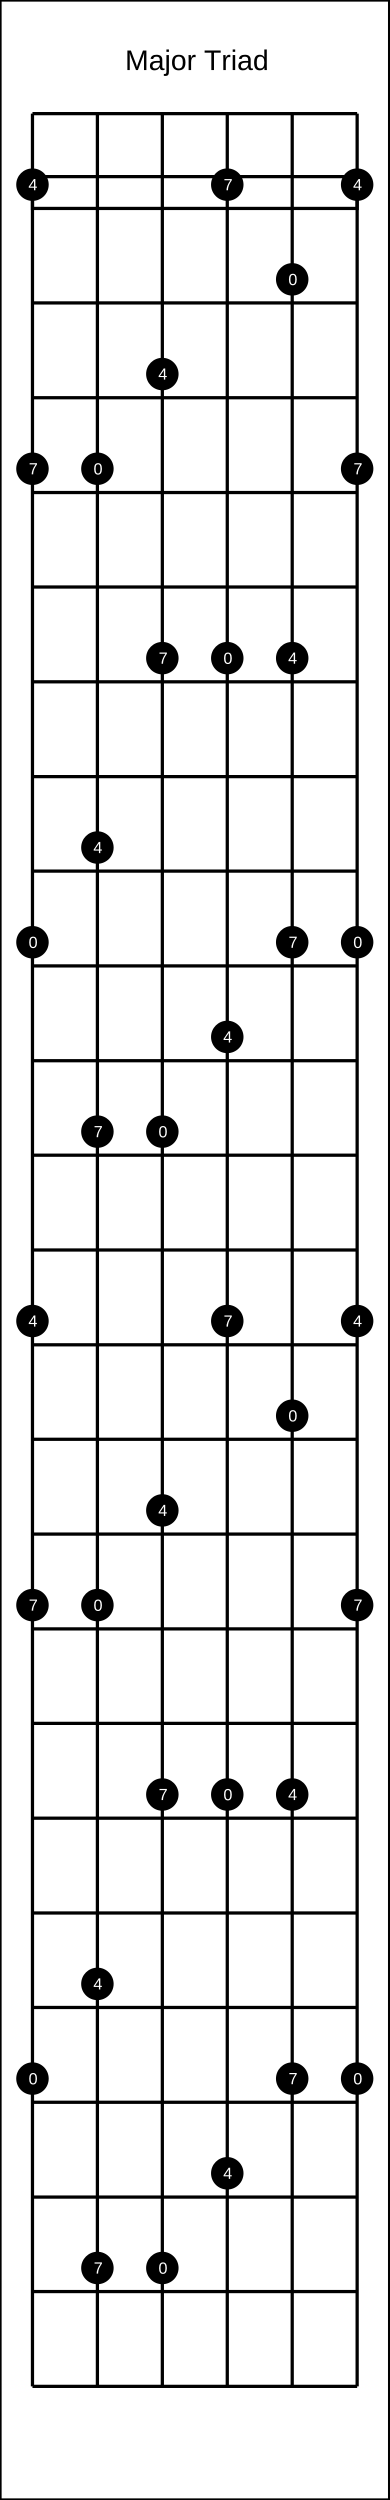
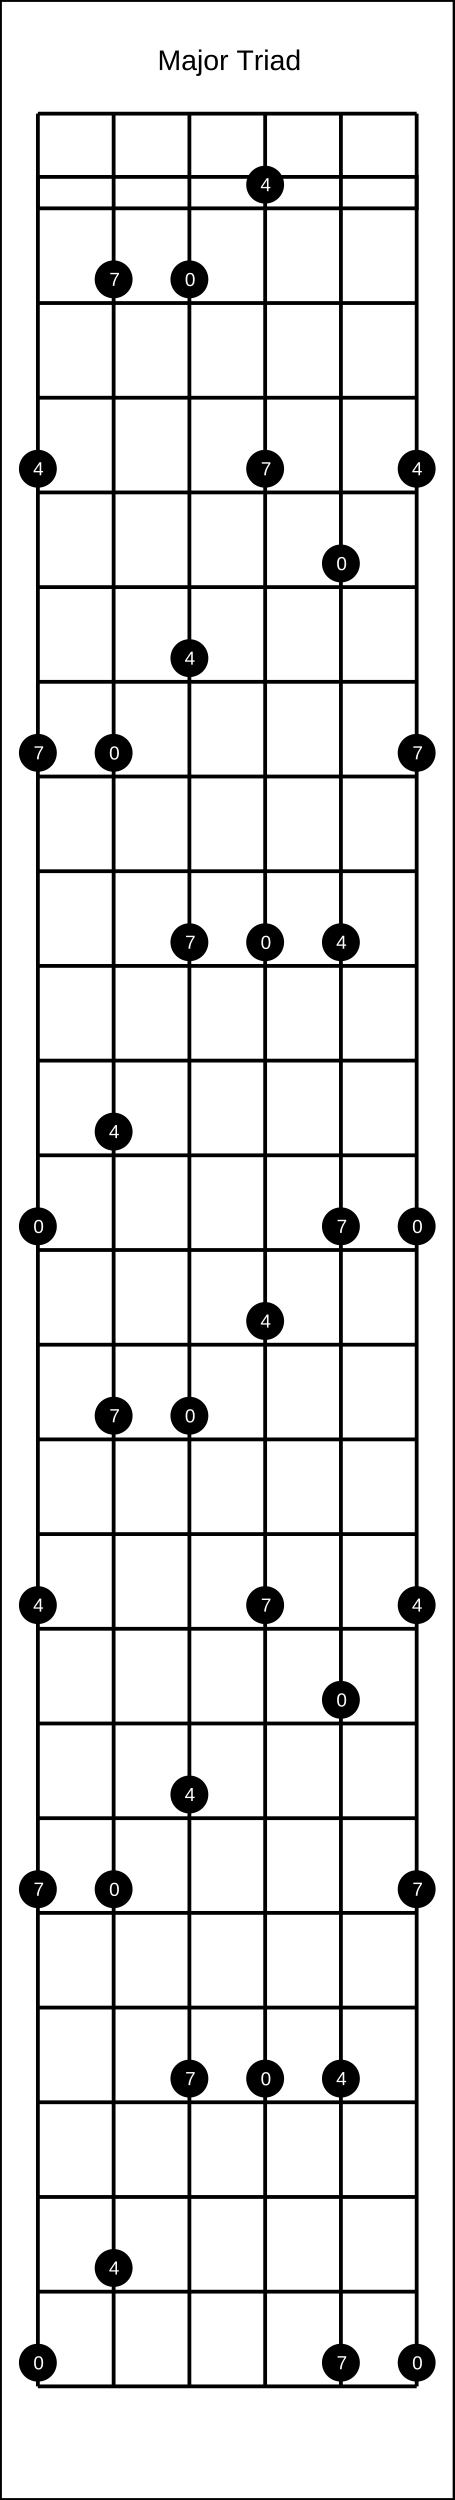
- <svg xmlns="http://www.w3.org/2000/svg" xmlns:xlink="http://www.w3.org/1999/xlink" width="240pt" height="1540pt" viewBox="0 0 240 1540" version="1.1">
+ <svg xmlns="http://www.w3.org/2000/svg" xmlns:xlink="http://www.w3.org/1999/xlink" width="240pt" height="1320pt" viewBox="0 0 240 1320" version="1.1">
  <defs>
    <g>
      <symbol overflow="visible" id="glyph0-0">
-         <path style="stroke:none;" d="M 1.75 -12.047 L 11.359 -12.047 L 11.359 0 L 1.75 0 Z M 2.406 -11.391 L 2.406 -0.656 L 10.719 -0.656 L 10.719 -11.391 Z M 2.406 -11.391 " />
+         <path style="stroke:none;" d="M 1.5 -10.312 L 9.734 -10.312 L 9.734 0 L 1.5 0 Z M 2.062 -9.766 L 2.062 -0.562 L 9.188 -0.562 L 9.188 -9.766 Z M 2.062 -9.766 " />
      </symbol>
      <symbol overflow="visible" id="glyph0-1">
-         <path style="stroke:none;" d="M 11.672 0 L 11.672 -8.031 C 11.672 -8.914 11.695 -9.77 11.75 -10.594 C 11.469 -9.57 11.219 -8.773 11 -8.203 L 7.891 0 L 6.734 0 L 3.594 -8.203 L 3.109 -9.656 L 2.828 -10.594 L 2.859 -9.641 L 2.891 -8.031 L 2.891 0 L 1.438 0 L 1.438 -12.047 L 3.578 -12.047 L 6.781 -3.688 C 6.895 -3.352 7.004 -2.992 7.109 -2.609 C 7.211 -2.223 7.285 -1.945 7.328 -1.781 C 7.367 -2.008 7.461 -2.352 7.609 -2.812 C 7.754 -3.281 7.852 -3.57 7.906 -3.688 L 11.047 -12.047 L 13.141 -12.047 L 13.141 0 Z M 11.672 0 " />
+         <path style="stroke:none;" d="M 10 0 L 10 -6.891 C 10 -7.648 10.023 -8.379 10.078 -9.078 C 9.836 -8.203 9.617 -7.52 9.422 -7.031 L 6.766 0 L 5.781 0 L 3.078 -7.031 L 2.672 -8.281 L 2.422 -9.078 L 2.453 -8.266 L 2.469 -6.891 L 2.469 0 L 1.234 0 L 1.234 -10.312 L 3.062 -10.312 L 5.812 -3.172 C 5.914 -2.879 6.008 -2.566 6.094 -2.234 C 6.188 -1.91 6.25 -1.676 6.281 -1.531 C 6.312 -1.719 6.391 -2.008 6.516 -2.406 C 6.641 -2.812 6.727 -3.066 6.781 -3.172 L 9.469 -10.312 L 11.266 -10.312 L 11.266 0 Z M 10 0 " />
      </symbol>
      <symbol overflow="visible" id="glyph0-2">
-         <path style="stroke:none;" d="M 3.531 0.172 C 2.602 0.172 1.906 -0.07 1.438 -0.562 C 0.977 -1.051 0.75 -1.723 0.75 -2.578 C 0.75 -3.535 1.062 -4.27 1.688 -4.781 C 2.312 -5.289 3.328 -5.566 4.734 -5.609 L 6.812 -5.641 L 6.812 -6.141 C 6.812 -6.891 6.648 -7.426 6.328 -7.75 C 6.016 -8.082 5.516 -8.25 4.828 -8.25 C 4.141 -8.25 3.641 -8.129 3.328 -7.891 C 3.016 -7.66 2.828 -7.289 2.766 -6.781 L 1.156 -6.922 C 1.414 -8.586 2.648 -9.422 4.859 -9.422 C 6.023 -9.422 6.898 -9.148 7.484 -8.609 C 8.066 -8.078 8.359 -7.312 8.359 -6.312 L 8.359 -2.328 C 8.359 -1.867 8.414 -1.523 8.531 -1.297 C 8.656 -1.066 8.891 -0.953 9.234 -0.953 C 9.379 -0.953 9.547 -0.973 9.734 -1.016 L 9.734 -0.047 C 9.348 0.035 8.953 0.078 8.547 0.078 C 7.973 0.078 7.555 -0.066 7.297 -0.359 C 7.035 -0.66 6.891 -1.129 6.859 -1.766 L 6.812 -1.766 C 6.414 -1.055 5.957 -0.555 5.438 -0.266 C 4.914 0.023 4.281 0.172 3.531 0.172 Z M 3.891 -0.984 C 4.453 -0.984 4.953 -1.109 5.391 -1.359 C 5.828 -1.617 6.172 -1.973 6.422 -2.422 C 6.68 -2.867 6.812 -3.328 6.812 -3.797 L 6.812 -4.562 L 5.125 -4.531 C 4.406 -4.52 3.859 -4.445 3.484 -4.312 C 3.109 -4.176 2.82 -3.961 2.625 -3.672 C 2.426 -3.391 2.328 -3.02 2.328 -2.562 C 2.328 -2.051 2.461 -1.66 2.734 -1.391 C 3.004 -1.117 3.391 -0.984 3.891 -0.984 Z M 3.891 -0.984 " />
+         <path style="stroke:none;" d="M 3.031 0.141 C 2.238 0.141 1.641 -0.066 1.234 -0.484 C 0.836 -0.898 0.641 -1.477 0.641 -2.219 C 0.641 -3.031 0.906 -3.656 1.438 -4.094 C 1.977 -4.539 2.852 -4.781 4.062 -4.812 L 5.844 -4.828 L 5.844 -5.266 C 5.844 -5.91 5.703 -6.367 5.422 -6.641 C 5.148 -6.922 4.723 -7.062 4.141 -7.062 C 3.547 -7.062 3.113 -6.961 2.844 -6.766 C 2.582 -6.566 2.422 -6.25 2.359 -5.812 L 0.984 -5.938 C 1.211 -7.363 2.273 -8.078 4.172 -8.078 C 5.16 -8.078 5.906 -7.848 6.406 -7.391 C 6.914 -6.93 7.172 -6.27 7.172 -5.406 L 7.172 -2 C 7.172 -1.602 7.223 -1.305 7.328 -1.109 C 7.43 -0.91 7.625 -0.812 7.906 -0.812 C 8.031 -0.812 8.176 -0.828 8.344 -0.859 L 8.344 -0.047 C 8.008 0.035 7.672 0.078 7.328 0.078 C 6.836 0.078 6.477 -0.051 6.25 -0.312 C 6.031 -0.57 5.906 -0.973 5.875 -1.516 L 5.844 -1.516 C 5.5 -0.91 5.102 -0.484 4.656 -0.234 C 4.207 0.016 3.664 0.141 3.031 0.141 Z M 3.328 -0.844 C 3.816 -0.844 4.25 -0.953 4.625 -1.172 C 5 -1.391 5.297 -1.691 5.516 -2.078 C 5.734 -2.461 5.844 -2.859 5.844 -3.266 L 5.844 -3.906 L 4.391 -3.875 C 3.773 -3.875 3.305 -3.812 2.984 -3.688 C 2.66 -3.57 2.414 -3.391 2.25 -3.141 C 2.082 -2.898 2 -2.582 2 -2.188 C 2 -1.758 2.113 -1.426 2.344 -1.188 C 2.57 -0.957 2.898 -0.844 3.328 -0.844 Z M 3.328 -0.844 " />
      </symbol>
      <symbol overflow="visible" id="glyph0-3">
-         <path style="stroke:none;" d="M 1.172 -11.219 L 1.172 -12.688 L 2.703 -12.688 L 2.703 -11.219 Z M 2.703 1.141 C 2.703 2.016 2.531 2.645 2.188 3.031 C 1.852 3.426 1.344 3.625 0.656 3.625 C 0.219 3.625 -0.141 3.602 -0.422 3.562 L -0.422 2.359 L 0.109 2.422 C 0.492 2.422 0.766 2.316 0.922 2.109 C 1.086 1.898 1.172 1.504 1.172 0.922 L 1.172 -9.25 L 2.703 -9.25 Z M 2.703 1.141 " />
+         <path style="stroke:none;" d="M 1 -9.609 L 1 -10.875 L 2.328 -10.875 L 2.328 -9.609 Z M 2.328 0.984 C 2.328 1.734 2.176 2.273 1.875 2.609 C 1.582 2.941 1.145 3.109 0.562 3.109 C 0.188 3.109 -0.117 3.086 -0.359 3.047 L -0.359 2.031 L 0.094 2.078 C 0.426 2.078 0.66 1.988 0.797 1.812 C 0.93 1.633 1 1.289 1 0.781 L 1 -7.922 L 2.328 -7.922 Z M 2.328 0.984 " />
      </symbol>
      <symbol overflow="visible" id="glyph0-4">
-         <path style="stroke:none;" d="M 9 -4.625 C 9 -3.008 8.641 -1.805 7.922 -1.016 C 7.211 -0.223 6.18 0.172 4.828 0.172 C 3.473 0.172 2.453 -0.238 1.766 -1.062 C 1.078 -1.883 0.734 -3.07 0.734 -4.625 C 0.734 -7.82 2.113 -9.422 4.875 -9.422 C 6.289 -9.422 7.332 -9.031 8 -8.25 C 8.664 -7.469 9 -6.258 9 -4.625 Z M 7.391 -4.625 C 7.391 -5.906 7.195 -6.832 6.812 -7.406 C 6.438 -7.988 5.801 -8.281 4.906 -8.281 C 4.008 -8.281 3.359 -7.984 2.953 -7.391 C 2.547 -6.805 2.344 -5.883 2.344 -4.625 C 2.344 -3.406 2.539 -2.488 2.938 -1.875 C 3.332 -1.27 3.957 -0.969 4.812 -0.969 C 5.727 -0.969 6.383 -1.266 6.781 -1.859 C 7.188 -2.453 7.391 -3.375 7.391 -4.625 Z M 7.391 -4.625 " />
+         <path style="stroke:none;" d="M 7.719 -3.969 C 7.719 -2.582 7.41 -1.551 6.797 -0.875 C 6.18 -0.195 5.297 0.141 4.141 0.141 C 2.984 0.141 2.109 -0.207 1.516 -0.906 C 0.922 -1.613 0.625 -2.633 0.625 -3.969 C 0.625 -6.707 1.812 -8.078 4.188 -8.078 C 5.395 -8.078 6.285 -7.742 6.859 -7.078 C 7.43 -6.41 7.719 -5.375 7.719 -3.969 Z M 6.328 -3.969 C 6.328 -5.062 6.164 -5.852 5.844 -6.344 C 5.52 -6.844 4.973 -7.094 4.203 -7.094 C 3.43 -7.094 2.875 -6.836 2.531 -6.328 C 2.188 -5.828 2.016 -5.039 2.016 -3.969 C 2.016 -2.926 2.18 -2.141 2.516 -1.609 C 2.859 -1.086 3.395 -0.828 4.125 -0.828 C 4.914 -0.828 5.477 -1.078 5.812 -1.578 C 6.156 -2.086 6.328 -2.883 6.328 -3.969 Z M 6.328 -3.969 " />
      </symbol>
      <symbol overflow="visible" id="glyph0-5">
-         <path style="stroke:none;" d="M 1.219 0 L 1.219 -7.094 C 1.219 -7.738 1.195 -8.457 1.156 -9.25 L 2.609 -9.25 C 2.66 -8.195 2.688 -7.566 2.688 -7.359 L 2.719 -7.359 C 2.957 -8.148 3.238 -8.691 3.562 -8.984 C 3.883 -9.273 4.332 -9.422 4.906 -9.422 C 5.113 -9.422 5.32 -9.391 5.531 -9.328 L 5.531 -7.922 C 5.332 -7.973 5.062 -8 4.719 -8 C 4.082 -8 3.594 -7.723 3.25 -7.172 C 2.914 -6.629 2.75 -5.844 2.75 -4.812 L 2.75 0 Z M 1.219 0 " />
+         <path style="stroke:none;" d="M 1.047 0 L 1.047 -6.078 C 1.047 -6.641 1.031 -7.254 1 -7.922 L 2.234 -7.922 C 2.273 -7.023 2.297 -6.488 2.297 -6.312 L 2.328 -6.312 C 2.535 -6.988 2.773 -7.453 3.047 -7.703 C 3.328 -7.953 3.719 -8.078 4.219 -8.078 C 4.383 -8.078 4.562 -8.051 4.75 -8 L 4.75 -6.797 C 4.57 -6.836 4.336 -6.859 4.047 -6.859 C 3.492 -6.859 3.07 -6.625 2.781 -6.156 C 2.5 -5.688 2.359 -5.008 2.359 -4.125 L 2.359 0 Z M 1.047 0 " />
      </symbol>
      <symbol overflow="visible" id="glyph0-6">
        <path style="stroke:none;" d="" />
      </symbol>
      <symbol overflow="visible" id="glyph0-7">
-         <path style="stroke:none;" d="M 6.156 -10.703 L 6.156 0 L 4.531 0 L 4.531 -10.703 L 0.391 -10.703 L 0.391 -12.047 L 10.281 -12.047 L 10.281 -10.703 Z M 6.156 -10.703 " />
+         <path style="stroke:none;" d="M 5.281 -9.172 L 5.281 0 L 3.875 0 L 3.875 -9.172 L 0.344 -9.172 L 0.344 -10.312 L 8.812 -10.312 L 8.812 -9.172 Z M 5.281 -9.172 " />
      </symbol>
      <symbol overflow="visible" id="glyph0-8">
-         <path style="stroke:none;" d="M 1.172 -11.219 L 1.172 -12.688 L 2.703 -12.688 L 2.703 -11.219 Z M 1.172 0 L 1.172 -9.25 L 2.703 -9.25 L 2.703 0 Z M 1.172 0 " />
+         <path style="stroke:none;" d="M 1 -9.609 L 1 -10.875 L 2.328 -10.875 L 2.328 -9.609 Z M 1 0 L 1 -7.922 L 2.328 -7.922 L 2.328 0 Z M 1 0 " />
      </symbol>
      <symbol overflow="visible" id="glyph0-9">
-         <path style="stroke:none;" d="M 7.016 -1.484 C 6.734 -0.891 6.352 -0.461 5.875 -0.203 C 5.406 0.047 4.828 0.172 4.141 0.172 C 2.973 0.172 2.113 -0.219 1.562 -1 C 1.008 -1.789 0.734 -2.984 0.734 -4.578 C 0.734 -7.805 1.867 -9.422 4.141 -9.422 C 4.836 -9.422 5.422 -9.289 5.891 -9.031 C 6.359 -8.77 6.734 -8.363 7.016 -7.812 L 7.031 -7.812 L 7.016 -8.844 L 7.016 -12.688 L 8.547 -12.688 L 8.547 -1.906 C 8.547 -0.945 8.566 -0.312 8.609 0 L 7.141 0 C 7.117 -0.094 7.098 -0.301 7.078 -0.625 C 7.055 -0.957 7.047 -1.242 7.047 -1.484 Z M 2.344 -4.625 C 2.344 -3.332 2.516 -2.406 2.859 -1.844 C 3.203 -1.289 3.758 -1.016 4.531 -1.016 C 5.406 -1.016 6.035 -1.316 6.422 -1.922 C 6.816 -2.523 7.016 -3.461 7.016 -4.734 C 7.016 -5.961 6.816 -6.859 6.422 -7.422 C 6.035 -7.992 5.41 -8.281 4.547 -8.281 C 3.773 -8.281 3.211 -7.992 2.859 -7.422 C 2.516 -6.848 2.344 -5.914 2.344 -4.625 Z M 2.344 -4.625 " />
+         <path style="stroke:none;" d="M 6.016 -1.281 C 5.766 -0.77 5.438 -0.406 5.031 -0.188 C 4.633 0.031 4.141 0.141 3.547 0.141 C 2.547 0.141 1.805 -0.191 1.328 -0.859 C 0.859 -1.535 0.625 -2.555 0.625 -3.922 C 0.625 -6.691 1.598 -8.078 3.547 -8.078 C 4.148 -8.078 4.648 -7.961 5.047 -7.734 C 5.441 -7.516 5.766 -7.164 6.016 -6.688 L 6.031 -6.688 L 6.016 -7.578 L 6.016 -10.875 L 7.328 -10.875 L 7.328 -1.641 C 7.328 -0.805 7.344 -0.258 7.375 0 L 6.109 0 C 6.098 -0.082 6.082 -0.266 6.062 -0.547 C 6.051 -0.828 6.047 -1.07 6.047 -1.281 Z M 2.016 -3.969 C 2.016 -2.863 2.16 -2.07 2.453 -1.594 C 2.742 -1.113 3.219 -0.875 3.875 -0.875 C 4.625 -0.875 5.164 -1.129 5.5 -1.641 C 5.844 -2.16 6.016 -2.969 6.016 -4.062 C 6.016 -5.102 5.844 -5.867 5.5 -6.359 C 5.164 -6.848 4.629 -7.094 3.891 -7.094 C 3.234 -7.094 2.754 -6.848 2.453 -6.359 C 2.16 -5.867 2.016 -5.07 2.016 -3.969 Z M 2.016 -3.969 " />
      </symbol>
      <symbol overflow="visible" id="glyph1-0">
        <path style="stroke:none;" d="M 1 -6.875 L 6.5 -6.875 L 6.5 0 L 1 0 Z M 1.375 -6.516 L 1.375 -0.375 L 6.125 -0.375 L 6.125 -6.516 Z M 1.375 -6.516 " />
      </symbol>
      <symbol overflow="visible" id="glyph1-1">
        <path style="stroke:none;" d="M 5.172 -3.438 C 5.172 -2.289 4.969 -1.414 4.562 -0.812 C 4.156 -0.207 3.555 0.094 2.766 0.094 C 1.973 0.094 1.379 -0.203 0.984 -0.797 C 0.586 -1.398 0.391 -2.281 0.391 -3.438 C 0.391 -4.625 0.582 -5.508 0.969 -6.094 C 1.352 -6.688 1.961 -6.984 2.797 -6.984 C 3.609 -6.984 4.207 -6.688 4.594 -6.094 C 4.977 -5.5 5.172 -4.613 5.172 -3.438 Z M 4.281 -3.438 C 4.281 -4.438 4.164 -5.156 3.938 -5.594 C 3.707 -6.039 3.328 -6.266 2.797 -6.266 C 2.254 -6.266 1.863 -6.047 1.625 -5.609 C 1.395 -5.172 1.281 -4.445 1.281 -3.438 C 1.281 -2.469 1.398 -1.754 1.641 -1.297 C 1.879 -0.848 2.258 -0.625 2.781 -0.625 C 3.301 -0.625 3.68 -0.852 3.922 -1.312 C 4.16 -1.77 4.281 -2.477 4.281 -3.438 Z M 4.281 -3.438 " />
      </symbol>
      <symbol overflow="visible" id="glyph1-2">
        <path style="stroke:none;" d="M 4.297 -1.562 L 4.297 0 L 3.469 0 L 3.469 -1.562 L 0.234 -1.562 L 0.234 -2.234 L 3.375 -6.875 L 4.297 -6.875 L 4.297 -2.25 L 5.266 -2.25 L 5.266 -1.562 Z M 3.469 -5.891 C 3.469 -5.867 3.422 -5.781 3.328 -5.625 C 3.242 -5.477 3.18 -5.375 3.141 -5.312 L 1.375 -2.703 L 1.125 -2.344 L 1.047 -2.25 L 3.469 -2.25 Z M 3.469 -5.891 " />
      </symbol>
      <symbol overflow="visible" id="glyph1-3">
        <path style="stroke:none;" d="M 5.062 -6.172 C 4.352 -5.098 3.852 -4.254 3.562 -3.641 C 3.281 -3.035 3.066 -2.438 2.922 -1.844 C 2.773 -1.25 2.703 -0.633 2.703 0 L 1.781 0 C 1.781 -0.875 1.969 -1.797 2.344 -2.766 C 2.719 -3.742 3.336 -4.867 4.203 -6.141 L 0.516 -6.141 L 0.516 -6.875 L 5.062 -6.875 Z M 5.062 -6.172 " />
      </symbol>
    </g>
  </defs>
  <g id="surface56">
-     <path style="fill:none;stroke-width:0.01;stroke-linecap:butt;stroke-linejoin:miter;stroke:rgb(0%,0%,0%);stroke-opacity:1;stroke-miterlimit:10;" d="M 0 0 L 1.2 0 L 1.2 7.7 L 0 7.7 Z M 0 0 " transform="matrix(200,0,0,200,0,0)" />
+     <path style="fill:none;stroke-width:0.01;stroke-linecap:butt;stroke-linejoin:miter;stroke:rgb(0%,0%,0%);stroke-opacity:1;stroke-miterlimit:10;" d="M 0 0 L 1.2 0 L 1.2 6.6 L 0 6.6 Z M 0 0 " transform="matrix(200,0,0,200,0,0)" />
    <g style="fill:rgb(0%,0%,0%);fill-opacity:1;">
-       <use xlink:href="#glyph0-1" x="77.035" y="43.156" />
-       <use xlink:href="#glyph0-2" x="91.613" y="43.156" />
-       <use xlink:href="#glyph0-3" x="101.345" y="43.156" />
-       <use xlink:href="#glyph0-4" x="105.233" y="43.156" />
-       <use xlink:href="#glyph0-5" x="114.966" y="43.156" />
-       <use xlink:href="#glyph0-6" x="120.794" y="43.156" />
-       <use xlink:href="#glyph0-7" x="125.656" y="43.156" />
-       <use xlink:href="#glyph0-5" x="136.345" y="43.156" />
-       <use xlink:href="#glyph0-8" x="142.173" y="43.156" />
-       <use xlink:href="#glyph0-2" x="146.061" y="43.156" />
-       <use xlink:href="#glyph0-9" x="155.794" y="43.156" />
-     </g>
-     <path style="fill:none;stroke-width:0.01;stroke-linecap:butt;stroke-linejoin:miter;stroke:rgb(100%,100%,100%);stroke-opacity:1;stroke-miterlimit:10;" d="M 0 0 L 1 0 L 1 7 L 0 7 Z M 0 0 " transform="matrix(200,0,0,200,20,70)" />
-     <path style="fill:none;stroke-width:0.01;stroke-linecap:butt;stroke-linejoin:miter;stroke:rgb(0%,0%,0%);stroke-opacity:1;stroke-miterlimit:10;" d="M 0 0.194 L 1 0.194 L 1 0.292 L 0 0.292 Z M 0 0 L 1 0 M 0 0.292 L 1 0.292 M 0 0.583 L 1 0.583 M 0 0.875 L 1 0.875 M 0 1.167 L 1 1.167 M 0 1.458 L 1 1.458 M 0 1.75 L 1 1.75 M 0 2.042 L 1 2.042 M 0 2.333 L 1 2.333 M 0 2.625 L 1 2.625 M 0 2.917 L 1 2.917 M 0 3.208 L 1 3.208 M 0 3.5 L 1 3.5 M 0 3.792 L 1 3.792 M 0 4.083 L 1 4.083 M 0 4.375 L 1 4.375 M 0 4.667 L 1 4.667 M 0 4.958 L 1 4.958 M 0 5.25 L 1 5.25 M 0 5.542 L 1 5.542 M 0 5.833 L 1 5.833 M 0 6.125 L 1 6.125 M 0 6.417 L 1 6.417 M 0 6.708 L 1 6.708 M 0 7 L 1 7 " transform="matrix(200,0,0,200,20,70)" />
-     <path style="fill:none;stroke-width:0.01;stroke-linecap:butt;stroke-linejoin:miter;stroke:rgb(0%,0%,0%);stroke-opacity:1;stroke-miterlimit:10;" d="M 0 0 L 0 7 M 0.2 0 L 0.2 7 M 0.4 0 L 0.4 7 M 0.6 0 L 0.6 7 M 0.8 0 L 0.8 7 M 1 0 L 1 7 " transform="matrix(200,0,0,200,20,70)" />
-     <path style=" stroke:none;fill-rule:nonzero;fill:rgb(0%,0%,0%);fill-opacity:1;" d="M 30 580.418 C 30 585.941 25.523 590.418 20 590.418 C 14.477 590.418 10 585.941 10 580.418 C 10 574.895 14.477 570.418 20 570.418 C 25.523 570.418 30 574.895 30 580.418 " />
-     <g style="fill:rgb(100%,100%,100%);fill-opacity:1;">
-       <use xlink:href="#glyph1-1" x="17.609" y="583.957" />
-     </g>
-     <path style=" stroke:none;fill-rule:nonzero;fill:rgb(0%,0%,0%);fill-opacity:1;" d="M 23.172 583.957 L 30 1280.418 C 30 1285.941 25.523 1290.418 20 1290.418 C 14.477 1290.418 10 1285.941 10 1280.418 C 10 1274.895 14.477 1270.418 20 1270.418 C 25.523 1270.418 30 1274.895 30 1280.418 " />
-     <g style="fill:rgb(100%,100%,100%);fill-opacity:1;">
-       <use xlink:href="#glyph1-1" x="17.609" y="1283.957" />
-     </g>
-     <path style=" stroke:none;fill-rule:nonzero;fill:rgb(0%,0%,0%);fill-opacity:1;" d="M 23.172 1283.957 L 70 288.75 C 70 294.273 65.523 298.75 60 298.75 C 54.477 298.75 50 294.273 50 288.75 C 50 283.227 54.477 278.75 60 278.75 C 65.523 278.75 70 283.227 70 288.75 " />
-     <g style="fill:rgb(100%,100%,100%);fill-opacity:1;">
-       <use xlink:href="#glyph1-1" x="57.609" y="292.289" />
-     </g>
-     <path style=" stroke:none;fill-rule:nonzero;fill:rgb(0%,0%,0%);fill-opacity:1;" d="M 63.172 292.289 L 70 988.75 C 70 994.273 65.523 998.75 60 998.75 C 54.477 998.75 50 994.273 50 988.75 C 50 983.227 54.477 978.75 60 978.75 C 65.523 978.75 70 983.227 70 988.75 " />
-     <g style="fill:rgb(100%,100%,100%);fill-opacity:1;">
-       <use xlink:href="#glyph1-1" x="57.609" y="992.289" />
-     </g>
-     <path style=" stroke:none;fill-rule:nonzero;fill:rgb(0%,0%,0%);fill-opacity:1;" d="M 63.172 992.289 L 110 697.082 C 110 702.605 105.523 707.082 100 707.082 C 94.477 707.082 90 702.605 90 697.082 C 90 691.559 94.477 687.082 100 687.082 C 105.523 687.082 110 691.559 110 697.082 " />
-     <g style="fill:rgb(100%,100%,100%);fill-opacity:1;">
-       <use xlink:href="#glyph1-1" x="97.609" y="700.625" />
-     </g>
-     <path style=" stroke:none;fill-rule:nonzero;fill:rgb(0%,0%,0%);fill-opacity:1;" d="M 103.172 700.625 L 110 1397.082 C 110 1402.605 105.523 1407.082 100 1407.082 C 94.477 1407.082 90 1402.605 90 1397.082 C 90 1391.559 94.477 1387.082 100 1387.082 C 105.523 1387.082 110 1391.559 110 1397.082 " />
-     <g style="fill:rgb(100%,100%,100%);fill-opacity:1;">
-       <use xlink:href="#glyph1-1" x="97.609" y="1400.625" />
-     </g>
-     <path style=" stroke:none;fill-rule:nonzero;fill:rgb(0%,0%,0%);fill-opacity:1;" d="M 103.172 1400.625 L 150 405.418 C 150 410.941 145.523 415.418 140 415.418 C 134.477 415.418 130 410.941 130 405.418 C 130 399.895 134.477 395.418 140 395.418 C 145.523 395.418 150 399.895 150 405.418 " />
-     <g style="fill:rgb(100%,100%,100%);fill-opacity:1;">
-       <use xlink:href="#glyph1-1" x="137.609" y="408.957" />
-     </g>
-     <path style=" stroke:none;fill-rule:nonzero;fill:rgb(0%,0%,0%);fill-opacity:1;" d="M 143.172 408.957 L 150 1105.418 C 150 1110.941 145.523 1115.418 140 1115.418 C 134.477 1115.418 130 1110.941 130 1105.418 C 130 1099.895 134.477 1095.418 140 1095.418 C 145.523 1095.418 150 1099.895 150 1105.418 " />
-     <g style="fill:rgb(100%,100%,100%);fill-opacity:1;">
-       <use xlink:href="#glyph1-1" x="137.609" y="1108.957" />
-     </g>
-     <path style=" stroke:none;fill-rule:nonzero;fill:rgb(0%,0%,0%);fill-opacity:1;" d="M 143.172 1108.957 L 190 172.082 C 190 177.605 185.523 182.082 180 182.082 C 174.477 182.082 170 177.605 170 172.082 C 170 166.559 174.477 162.082 180 162.082 C 185.523 162.082 190 166.559 190 172.082 " />
-     <g style="fill:rgb(100%,100%,100%);fill-opacity:1;">
-       <use xlink:href="#glyph1-1" x="177.609" y="175.625" />
-     </g>
-     <path style=" stroke:none;fill-rule:nonzero;fill:rgb(0%,0%,0%);fill-opacity:1;" d="M 183.172 175.625 L 190 872.082 C 190 877.605 185.523 882.082 180 882.082 C 174.477 882.082 170 877.605 170 872.082 C 170 866.559 174.477 862.082 180 862.082 C 185.523 862.082 190 866.559 190 872.082 " />
-     <g style="fill:rgb(100%,100%,100%);fill-opacity:1;">
-       <use xlink:href="#glyph1-1" x="177.609" y="875.625" />
-     </g>
-     <path style=" stroke:none;fill-rule:nonzero;fill:rgb(0%,0%,0%);fill-opacity:1;" d="M 183.172 875.625 L 230 580.418 C 230 585.941 225.523 590.418 220 590.418 C 214.477 590.418 210 585.941 210 580.418 C 210 574.895 214.477 570.418 220 570.418 C 225.523 570.418 230 574.895 230 580.418 " />
-     <g style="fill:rgb(100%,100%,100%);fill-opacity:1;">
-       <use xlink:href="#glyph1-1" x="217.609" y="583.957" />
-     </g>
-     <path style=" stroke:none;fill-rule:nonzero;fill:rgb(0%,0%,0%);fill-opacity:1;" d="M 223.172 583.957 L 230 1280.418 C 230 1285.941 225.523 1290.418 220 1290.418 C 214.477 1290.418 210 1285.941 210 1280.418 C 210 1274.895 214.477 1270.418 220 1270.418 C 225.523 1270.418 230 1274.895 230 1280.418 " />
-     <g style="fill:rgb(100%,100%,100%);fill-opacity:1;">
-       <use xlink:href="#glyph1-1" x="217.609" y="1283.957" />
-     </g>
-     <path style=" stroke:none;fill-rule:nonzero;fill:rgb(0%,0%,0%);fill-opacity:1;" d="M 223.172 1283.957 L 30 113.75 C 30 119.273 25.523 123.75 20 123.75 C 14.477 123.75 10 119.273 10 113.75 C 10 108.227 14.477 103.75 20 103.75 C 25.523 103.75 30 108.227 30 113.75 " />
-     <g style="fill:rgb(100%,100%,100%);fill-opacity:1;">
-       <use xlink:href="#glyph1-2" x="17.48" y="117.191" />
-     </g>
-     <path style=" stroke:none;fill-rule:nonzero;fill:rgb(0%,0%,0%);fill-opacity:1;" d="M 23.043 117.191 L 30 813.75 C 30 819.273 25.523 823.75 20 823.75 C 14.477 823.75 10 819.273 10 813.75 C 10 808.227 14.477 803.75 20 803.75 C 25.523 803.75 30 808.227 30 813.75 " />
-     <g style="fill:rgb(100%,100%,100%);fill-opacity:1;">
-       <use xlink:href="#glyph1-2" x="17.48" y="817.191" />
-     </g>
-     <path style=" stroke:none;fill-rule:nonzero;fill:rgb(0%,0%,0%);fill-opacity:1;" d="M 23.043 817.191 L 70 522.082 C 70 527.605 65.523 532.082 60 532.082 C 54.477 532.082 50 527.605 50 522.082 C 50 516.559 54.477 512.082 60 512.082 C 65.523 512.082 70 516.559 70 522.082 " />
-     <g style="fill:rgb(100%,100%,100%);fill-opacity:1;">
-       <use xlink:href="#glyph1-2" x="57.48" y="525.523" />
-     </g>
-     <path style=" stroke:none;fill-rule:nonzero;fill:rgb(0%,0%,0%);fill-opacity:1;" d="M 63.043 525.523 L 70 1222.082 C 70 1227.605 65.523 1232.082 60 1232.082 C 54.477 1232.082 50 1227.605 50 1222.082 C 50 1216.559 54.477 1212.082 60 1212.082 C 65.523 1212.082 70 1216.559 70 1222.082 " />
-     <g style="fill:rgb(100%,100%,100%);fill-opacity:1;">
-       <use xlink:href="#glyph1-2" x="57.48" y="1225.523" />
-     </g>
-     <path style=" stroke:none;fill-rule:nonzero;fill:rgb(0%,0%,0%);fill-opacity:1;" d="M 63.043 1225.523 L 110 230.418 C 110 235.941 105.523 240.418 100 240.418 C 94.477 240.418 90 235.941 90 230.418 C 90 224.895 94.477 220.418 100 220.418 C 105.523 220.418 110 224.895 110 230.418 " />
-     <g style="fill:rgb(100%,100%,100%);fill-opacity:1;">
-       <use xlink:href="#glyph1-2" x="97.48" y="233.855" />
-     </g>
-     <path style=" stroke:none;fill-rule:nonzero;fill:rgb(0%,0%,0%);fill-opacity:1;" d="M 103.043 233.855 L 110 930.418 C 110 935.941 105.523 940.418 100 940.418 C 94.477 940.418 90 935.941 90 930.418 C 90 924.895 94.477 920.418 100 920.418 C 105.523 920.418 110 924.895 110 930.418 " />
-     <g style="fill:rgb(100%,100%,100%);fill-opacity:1;">
-       <use xlink:href="#glyph1-2" x="97.48" y="933.855" />
-     </g>
-     <path style=" stroke:none;fill-rule:nonzero;fill:rgb(0%,0%,0%);fill-opacity:1;" d="M 103.043 933.855 L 150 638.75 C 150 644.273 145.523 648.75 140 648.75 C 134.477 648.75 130 644.273 130 638.75 C 130 633.227 134.477 628.75 140 628.75 C 145.523 628.75 150 633.227 150 638.75 " />
-     <g style="fill:rgb(100%,100%,100%);fill-opacity:1;">
-       <use xlink:href="#glyph1-2" x="137.48" y="642.191" />
-     </g>
-     <path style=" stroke:none;fill-rule:nonzero;fill:rgb(0%,0%,0%);fill-opacity:1;" d="M 143.043 642.191 L 150 1338.75 C 150 1344.273 145.523 1348.75 140 1348.75 C 134.477 1348.75 130 1344.273 130 1338.75 C 130 1333.227 134.477 1328.75 140 1328.75 C 145.523 1328.75 150 1333.227 150 1338.75 " />
-     <g style="fill:rgb(100%,100%,100%);fill-opacity:1;">
-       <use xlink:href="#glyph1-2" x="137.48" y="1342.191" />
-     </g>
-     <path style=" stroke:none;fill-rule:nonzero;fill:rgb(0%,0%,0%);fill-opacity:1;" d="M 143.043 1342.191 L 190 405.418 C 190 410.941 185.523 415.418 180 415.418 C 174.477 415.418 170 410.941 170 405.418 C 170 399.895 174.477 395.418 180 395.418 C 185.523 395.418 190 399.895 190 405.418 " />
-     <g style="fill:rgb(100%,100%,100%);fill-opacity:1;">
-       <use xlink:href="#glyph1-2" x="177.48" y="408.855" />
-     </g>
-     <path style=" stroke:none;fill-rule:nonzero;fill:rgb(0%,0%,0%);fill-opacity:1;" d="M 183.043 408.855 L 190 1105.418 C 190 1110.941 185.523 1115.418 180 1115.418 C 174.477 1115.418 170 1110.941 170 1105.418 C 170 1099.895 174.477 1095.418 180 1095.418 C 185.523 1095.418 190 1099.895 190 1105.418 " />
-     <g style="fill:rgb(100%,100%,100%);fill-opacity:1;">
-       <use xlink:href="#glyph1-2" x="177.48" y="1108.855" />
-     </g>
-     <path style=" stroke:none;fill-rule:nonzero;fill:rgb(0%,0%,0%);fill-opacity:1;" d="M 183.043 1108.855 L 230 113.75 C 230 119.273 225.523 123.75 220 123.75 C 214.477 123.75 210 119.273 210 113.75 C 210 108.227 214.477 103.75 220 103.75 C 225.523 103.75 230 108.227 230 113.75 " />
-     <g style="fill:rgb(100%,100%,100%);fill-opacity:1;">
-       <use xlink:href="#glyph1-2" x="217.48" y="117.191" />
-     </g>
-     <path style=" stroke:none;fill-rule:nonzero;fill:rgb(0%,0%,0%);fill-opacity:1;" d="M 223.043 117.191 L 230 813.75 C 230 819.273 225.523 823.75 220 823.75 C 214.477 823.75 210 819.273 210 813.75 C 210 808.227 214.477 803.75 220 803.75 C 225.523 803.75 230 808.227 230 813.75 " />
-     <g style="fill:rgb(100%,100%,100%);fill-opacity:1;">
-       <use xlink:href="#glyph1-2" x="217.48" y="817.191" />
-     </g>
-     <path style=" stroke:none;fill-rule:nonzero;fill:rgb(0%,0%,0%);fill-opacity:1;" d="M 223.043 817.191 L 30 288.75 C 30 294.273 25.523 298.75 20 298.75 C 14.477 298.75 10 294.273 10 288.75 C 10 283.227 14.477 278.75 20 278.75 C 25.523 278.75 30 283.227 30 288.75 " />
-     <g style="fill:rgb(100%,100%,100%);fill-opacity:1;">
-       <use xlink:href="#glyph1-3" x="17.727" y="292.191" />
-     </g>
-     <path style=" stroke:none;fill-rule:nonzero;fill:rgb(0%,0%,0%);fill-opacity:1;" d="M 23.289 292.191 L 30 988.75 C 30 994.273 25.523 998.75 20 998.75 C 14.477 998.75 10 994.273 10 988.75 C 10 983.227 14.477 978.75 20 978.75 C 25.523 978.75 30 983.227 30 988.75 " />
-     <g style="fill:rgb(100%,100%,100%);fill-opacity:1;">
-       <use xlink:href="#glyph1-3" x="17.727" y="992.191" />
-     </g>
-     <path style=" stroke:none;fill-rule:nonzero;fill:rgb(0%,0%,0%);fill-opacity:1;" d="M 23.289 992.191 L 70 697.082 C 70 702.605 65.523 707.082 60 707.082 C 54.477 707.082 50 702.605 50 697.082 C 50 691.559 54.477 687.082 60 687.082 C 65.523 687.082 70 691.559 70 697.082 " />
-     <g style="fill:rgb(100%,100%,100%);fill-opacity:1;">
-       <use xlink:href="#glyph1-3" x="57.727" y="700.523" />
-     </g>
-     <path style=" stroke:none;fill-rule:nonzero;fill:rgb(0%,0%,0%);fill-opacity:1;" d="M 63.289 700.523 L 70 1397.082 C 70 1402.605 65.523 1407.082 60 1407.082 C 54.477 1407.082 50 1402.605 50 1397.082 C 50 1391.559 54.477 1387.082 60 1387.082 C 65.523 1387.082 70 1391.559 70 1397.082 " />
-     <g style="fill:rgb(100%,100%,100%);fill-opacity:1;">
-       <use xlink:href="#glyph1-3" x="57.727" y="1400.523" />
-     </g>
-     <path style=" stroke:none;fill-rule:nonzero;fill:rgb(0%,0%,0%);fill-opacity:1;" d="M 63.289 1400.523 L 110 405.418 C 110 410.941 105.523 415.418 100 415.418 C 94.477 415.418 90 410.941 90 405.418 C 90 399.895 94.477 395.418 100 395.418 C 105.523 395.418 110 399.895 110 405.418 " />
-     <g style="fill:rgb(100%,100%,100%);fill-opacity:1;">
-       <use xlink:href="#glyph1-3" x="97.727" y="408.855" />
-     </g>
-     <path style=" stroke:none;fill-rule:nonzero;fill:rgb(0%,0%,0%);fill-opacity:1;" d="M 103.289 408.855 L 110 1105.418 C 110 1110.941 105.523 1115.418 100 1115.418 C 94.477 1115.418 90 1110.941 90 1105.418 C 90 1099.895 94.477 1095.418 100 1095.418 C 105.523 1095.418 110 1099.895 110 1105.418 " />
-     <g style="fill:rgb(100%,100%,100%);fill-opacity:1;">
-       <use xlink:href="#glyph1-3" x="97.727" y="1108.855" />
-     </g>
-     <path style=" stroke:none;fill-rule:nonzero;fill:rgb(0%,0%,0%);fill-opacity:1;" d="M 103.289 1108.855 L 150 113.75 C 150 119.273 145.523 123.75 140 123.75 C 134.477 123.75 130 119.273 130 113.75 C 130 108.227 134.477 103.75 140 103.75 C 145.523 103.75 150 108.227 150 113.75 " />
-     <g style="fill:rgb(100%,100%,100%);fill-opacity:1;">
-       <use xlink:href="#glyph1-3" x="137.727" y="117.191" />
-     </g>
-     <path style=" stroke:none;fill-rule:nonzero;fill:rgb(0%,0%,0%);fill-opacity:1;" d="M 143.289 117.191 L 150 813.75 C 150 819.273 145.523 823.75 140 823.75 C 134.477 823.75 130 819.273 130 813.75 C 130 808.227 134.477 803.75 140 803.75 C 145.523 803.75 150 808.227 150 813.75 " />
-     <g style="fill:rgb(100%,100%,100%);fill-opacity:1;">
-       <use xlink:href="#glyph1-3" x="137.727" y="817.191" />
-     </g>
-     <path style=" stroke:none;fill-rule:nonzero;fill:rgb(0%,0%,0%);fill-opacity:1;" d="M 143.289 817.191 L 190 580.418 C 190 585.941 185.523 590.418 180 590.418 C 174.477 590.418 170 585.941 170 580.418 C 170 574.895 174.477 570.418 180 570.418 C 185.523 570.418 190 574.895 190 580.418 " />
-     <g style="fill:rgb(100%,100%,100%);fill-opacity:1;">
-       <use xlink:href="#glyph1-3" x="177.727" y="583.855" />
-     </g>
-     <path style=" stroke:none;fill-rule:nonzero;fill:rgb(0%,0%,0%);fill-opacity:1;" d="M 183.289 583.855 L 190 1280.418 C 190 1285.941 185.523 1290.418 180 1290.418 C 174.477 1290.418 170 1285.941 170 1280.418 C 170 1274.895 174.477 1270.418 180 1270.418 C 185.523 1270.418 190 1274.895 190 1280.418 " />
-     <g style="fill:rgb(100%,100%,100%);fill-opacity:1;">
-       <use xlink:href="#glyph1-3" x="177.727" y="1283.855" />
-     </g>
-     <path style=" stroke:none;fill-rule:nonzero;fill:rgb(0%,0%,0%);fill-opacity:1;" d="M 183.289 1283.855 L 230 288.75 C 230 294.273 225.523 298.75 220 298.75 C 214.477 298.75 210 294.273 210 288.75 C 210 283.227 214.477 278.75 220 278.75 C 225.523 278.75 230 283.227 230 288.75 " />
-     <g style="fill:rgb(100%,100%,100%);fill-opacity:1;">
-       <use xlink:href="#glyph1-3" x="217.727" y="292.191" />
-     </g>
-     <path style=" stroke:none;fill-rule:nonzero;fill:rgb(0%,0%,0%);fill-opacity:1;" d="M 223.289 292.191 L 230 988.75 C 230 994.273 225.523 998.75 220 998.75 C 214.477 998.75 210 994.273 210 988.75 C 210 983.227 214.477 978.75 220 978.75 C 225.523 978.75 230 983.227 230 988.75 " />
-     <g style="fill:rgb(100%,100%,100%);fill-opacity:1;">
-       <use xlink:href="#glyph1-3" x="217.727" y="992.191" />
+       <use xlink:href="#glyph0-1" x="83.172" y="36.992" />
+       <use xlink:href="#glyph0-2" x="95.667" y="36.992" />
+       <use xlink:href="#glyph0-3" x="104.009" y="36.992" />
+       <use xlink:href="#glyph0-4" x="107.342" y="36.992" />
+       <use xlink:href="#glyph0-5" x="115.684" y="36.992" />
+       <use xlink:href="#glyph0-6" x="120.679" y="36.992" />
+       <use xlink:href="#glyph0-7" x="124.847" y="36.992" />
+       <use xlink:href="#glyph0-5" x="134.009" y="36.992" />
+       <use xlink:href="#glyph0-8" x="139.004" y="36.992" />
+       <use xlink:href="#glyph0-2" x="142.337" y="36.992" />
+       <use xlink:href="#glyph0-9" x="150.679" y="36.992" />
+     </g>
+     <path style="fill:none;stroke-width:0.01;stroke-linecap:butt;stroke-linejoin:miter;stroke:rgb(100%,100%,100%);stroke-opacity:1;stroke-miterlimit:10;" d="M 0 0 L 1 0 L 1 6 L 0 6 Z M 0 0 " transform="matrix(200,0,0,200,20,60)" />
+     <path style="fill:none;stroke-width:0.01;stroke-linecap:butt;stroke-linejoin:miter;stroke:rgb(0%,0%,0%);stroke-opacity:1;stroke-miterlimit:10;" d="M 0 0.167 L 1 0.167 L 1 0.25 L 0 0.25 Z M 0 0 L 1 0 M 0 0.25 L 1 0.25 M 0 0.5 L 1 0.5 M 0 0.75 L 1 0.75 M 0 1 L 1 1 M 0 1.25 L 1 1.25 M 0 1.5 L 1 1.5 M 0 1.75 L 1 1.75 M 0 2 L 1 2 M 0 2.25 L 1 2.25 M 0 2.5 L 1 2.5 M 0 2.75 L 1 2.75 M 0 3 L 1 3 M 0 3.25 L 1 3.25 M 0 3.5 L 1 3.5 M 0 3.75 L 1 3.75 M 0 4 L 1 4 M 0 4.25 L 1 4.25 M 0 4.5 L 1 4.5 M 0 4.75 L 1 4.75 M 0 5 L 1 5 M 0 5.25 L 1 5.25 M 0 5.5 L 1 5.5 M 0 5.75 L 1 5.75 M 0 6 L 1 6 " transform="matrix(200,0,0,200,20,60)" />
+     <path style="fill:none;stroke-width:0.01;stroke-linecap:butt;stroke-linejoin:miter;stroke:rgb(0%,0%,0%);stroke-opacity:1;stroke-miterlimit:10;" d="M 0 0 L 0 6 M 0.2 0 L 0.2 6 M 0.4 0 L 0.4 6 M 0.6 0 L 0.6 6 M 0.8 0 L 0.8 6 M 1 0 L 1 6 " transform="matrix(200,0,0,200,20,60)" />
+     <path style=" stroke:none;fill-rule:nonzero;fill:rgb(0%,0%,0%);fill-opacity:1;" d="M 30 647.5 C 30 653.023 25.523 657.5 20 657.5 C 14.477 657.5 10 653.023 10 647.5 C 10 641.977 14.477 637.5 20 637.5 C 25.523 637.5 30 641.977 30 647.5 " />
+     <g style="fill:rgb(100%,100%,100%);fill-opacity:1;">
+       <use xlink:href="#glyph1-1" x="17.609" y="651.039" />
+     </g>
+     <path style=" stroke:none;fill-rule:nonzero;fill:rgb(0%,0%,0%);fill-opacity:1;" d="M 23.172 651.039 L 30 1247.5 C 30 1253.023 25.523 1257.5 20 1257.5 C 14.477 1257.5 10 1253.023 10 1247.5 C 10 1241.977 14.477 1237.5 20 1237.5 C 25.523 1237.5 30 1241.977 30 1247.5 " />
+     <g style="fill:rgb(100%,100%,100%);fill-opacity:1;">
+       <use xlink:href="#glyph1-1" x="17.609" y="1251.039" />
+     </g>
+     <path style=" stroke:none;fill-rule:nonzero;fill:rgb(0%,0%,0%);fill-opacity:1;" d="M 23.172 1251.039 L 70 397.5 C 70 403.023 65.523 407.5 60 407.5 C 54.477 407.5 50 403.023 50 397.5 C 50 391.977 54.477 387.5 60 387.5 C 65.523 387.5 70 391.977 70 397.5 " />
+     <g style="fill:rgb(100%,100%,100%);fill-opacity:1;">
+       <use xlink:href="#glyph1-1" x="57.609" y="401.039" />
+     </g>
+     <path style=" stroke:none;fill-rule:nonzero;fill:rgb(0%,0%,0%);fill-opacity:1;" d="M 63.172 401.039 L 70 997.5 C 70 1003.023 65.523 1007.5 60 1007.5 C 54.477 1007.5 50 1003.023 50 997.5 C 50 991.977 54.477 987.5 60 987.5 C 65.523 987.5 70 991.977 70 997.5 " />
+     <g style="fill:rgb(100%,100%,100%);fill-opacity:1;">
+       <use xlink:href="#glyph1-1" x="57.609" y="1001.039" />
+     </g>
+     <path style=" stroke:none;fill-rule:nonzero;fill:rgb(0%,0%,0%);fill-opacity:1;" d="M 63.172 1001.039 L 110 147.5 C 110 153.023 105.523 157.5 100 157.5 C 94.477 157.5 90 153.023 90 147.5 C 90 141.977 94.477 137.5 100 137.5 C 105.523 137.5 110 141.977 110 147.5 " />
+     <g style="fill:rgb(100%,100%,100%);fill-opacity:1;">
+       <use xlink:href="#glyph1-1" x="97.609" y="151.039" />
+     </g>
+     <path style=" stroke:none;fill-rule:nonzero;fill:rgb(0%,0%,0%);fill-opacity:1;" d="M 103.172 151.039 L 110 747.5 C 110 753.023 105.523 757.5 100 757.5 C 94.477 757.5 90 753.023 90 747.5 C 90 741.977 94.477 737.5 100 737.5 C 105.523 737.5 110 741.977 110 747.5 " />
+     <g style="fill:rgb(100%,100%,100%);fill-opacity:1;">
+       <use xlink:href="#glyph1-1" x="97.609" y="751.039" />
+     </g>
+     <path style=" stroke:none;fill-rule:nonzero;fill:rgb(0%,0%,0%);fill-opacity:1;" d="M 103.172 751.039 L 150 497.5 C 150 503.023 145.523 507.5 140 507.5 C 134.477 507.5 130 503.023 130 497.5 C 130 491.977 134.477 487.5 140 487.5 C 145.523 487.5 150 491.977 150 497.5 " />
+     <g style="fill:rgb(100%,100%,100%);fill-opacity:1;">
+       <use xlink:href="#glyph1-1" x="137.609" y="501.039" />
+     </g>
+     <path style=" stroke:none;fill-rule:nonzero;fill:rgb(0%,0%,0%);fill-opacity:1;" d="M 143.172 501.039 L 150 1097.5 C 150 1103.023 145.523 1107.5 140 1107.5 C 134.477 1107.5 130 1103.023 130 1097.5 C 130 1091.977 134.477 1087.5 140 1087.5 C 145.523 1087.5 150 1091.977 150 1097.5 " />
+     <g style="fill:rgb(100%,100%,100%);fill-opacity:1;">
+       <use xlink:href="#glyph1-1" x="137.609" y="1101.039" />
+     </g>
+     <path style=" stroke:none;fill-rule:nonzero;fill:rgb(0%,0%,0%);fill-opacity:1;" d="M 143.172 1101.039 L 190 297.5 C 190 303.023 185.523 307.5 180 307.5 C 174.477 307.5 170 303.023 170 297.5 C 170 291.977 174.477 287.5 180 287.5 C 185.523 287.5 190 291.977 190 297.5 " />
+     <g style="fill:rgb(100%,100%,100%);fill-opacity:1;">
+       <use xlink:href="#glyph1-1" x="177.609" y="301.039" />
+     </g>
+     <path style=" stroke:none;fill-rule:nonzero;fill:rgb(0%,0%,0%);fill-opacity:1;" d="M 183.172 301.039 L 190 897.5 C 190 903.023 185.523 907.5 180 907.5 C 174.477 907.5 170 903.023 170 897.5 C 170 891.977 174.477 887.5 180 887.5 C 185.523 887.5 190 891.977 190 897.5 " />
+     <g style="fill:rgb(100%,100%,100%);fill-opacity:1;">
+       <use xlink:href="#glyph1-1" x="177.609" y="901.039" />
+     </g>
+     <path style=" stroke:none;fill-rule:nonzero;fill:rgb(0%,0%,0%);fill-opacity:1;" d="M 183.172 901.039 L 230 647.5 C 230 653.023 225.523 657.5 220 657.5 C 214.477 657.5 210 653.023 210 647.5 C 210 641.977 214.477 637.5 220 637.5 C 225.523 637.5 230 641.977 230 647.5 " />
+     <g style="fill:rgb(100%,100%,100%);fill-opacity:1;">
+       <use xlink:href="#glyph1-1" x="217.609" y="651.039" />
+     </g>
+     <path style=" stroke:none;fill-rule:nonzero;fill:rgb(0%,0%,0%);fill-opacity:1;" d="M 223.172 651.039 L 230 1247.5 C 230 1253.023 225.523 1257.5 220 1257.5 C 214.477 1257.5 210 1253.023 210 1247.5 C 210 1241.977 214.477 1237.5 220 1237.5 C 225.523 1237.5 230 1241.977 230 1247.5 " />
+     <g style="fill:rgb(100%,100%,100%);fill-opacity:1;">
+       <use xlink:href="#glyph1-1" x="217.609" y="1251.039" />
+     </g>
+     <path style=" stroke:none;fill-rule:nonzero;fill:rgb(0%,0%,0%);fill-opacity:1;" d="M 223.172 1251.039 L 30 247.5 C 30 253.023 25.523 257.5 20 257.5 C 14.477 257.5 10 253.023 10 247.5 C 10 241.977 14.477 237.5 20 237.5 C 25.523 237.5 30 241.977 30 247.5 " />
+     <g style="fill:rgb(100%,100%,100%);fill-opacity:1;">
+       <use xlink:href="#glyph1-2" x="17.48" y="250.941" />
+     </g>
+     <path style=" stroke:none;fill-rule:nonzero;fill:rgb(0%,0%,0%);fill-opacity:1;" d="M 23.043 250.941 L 30 847.5 C 30 853.023 25.523 857.5 20 857.5 C 14.477 857.5 10 853.023 10 847.5 C 10 841.977 14.477 837.5 20 837.5 C 25.523 837.5 30 841.977 30 847.5 " />
+     <g style="fill:rgb(100%,100%,100%);fill-opacity:1;">
+       <use xlink:href="#glyph1-2" x="17.48" y="850.941" />
+     </g>
+     <path style=" stroke:none;fill-rule:nonzero;fill:rgb(0%,0%,0%);fill-opacity:1;" d="M 23.043 850.941 L 70 597.5 C 70 603.023 65.523 607.5 60 607.5 C 54.477 607.5 50 603.023 50 597.5 C 50 591.977 54.477 587.5 60 587.5 C 65.523 587.5 70 591.977 70 597.5 " />
+     <g style="fill:rgb(100%,100%,100%);fill-opacity:1;">
+       <use xlink:href="#glyph1-2" x="57.48" y="600.941" />
+     </g>
+     <path style=" stroke:none;fill-rule:nonzero;fill:rgb(0%,0%,0%);fill-opacity:1;" d="M 63.043 600.941 L 70 1197.5 C 70 1203.023 65.523 1207.5 60 1207.5 C 54.477 1207.5 50 1203.023 50 1197.5 C 50 1191.977 54.477 1187.5 60 1187.5 C 65.523 1187.5 70 1191.977 70 1197.5 " />
+     <g style="fill:rgb(100%,100%,100%);fill-opacity:1;">
+       <use xlink:href="#glyph1-2" x="57.48" y="1200.941" />
+     </g>
+     <path style=" stroke:none;fill-rule:nonzero;fill:rgb(0%,0%,0%);fill-opacity:1;" d="M 63.043 1200.941 L 110 347.5 C 110 353.023 105.523 357.5 100 357.5 C 94.477 357.5 90 353.023 90 347.5 C 90 341.977 94.477 337.5 100 337.5 C 105.523 337.5 110 341.977 110 347.5 " />
+     <g style="fill:rgb(100%,100%,100%);fill-opacity:1;">
+       <use xlink:href="#glyph1-2" x="97.48" y="350.941" />
+     </g>
+     <path style=" stroke:none;fill-rule:nonzero;fill:rgb(0%,0%,0%);fill-opacity:1;" d="M 103.043 350.941 L 110 947.5 C 110 953.023 105.523 957.5 100 957.5 C 94.477 957.5 90 953.023 90 947.5 C 90 941.977 94.477 937.5 100 937.5 C 105.523 937.5 110 941.977 110 947.5 " />
+     <g style="fill:rgb(100%,100%,100%);fill-opacity:1;">
+       <use xlink:href="#glyph1-2" x="97.48" y="950.941" />
+     </g>
+     <path style=" stroke:none;fill-rule:nonzero;fill:rgb(0%,0%,0%);fill-opacity:1;" d="M 103.043 950.941 L 150 97.5 C 150 103.023 145.523 107.5 140 107.5 C 134.477 107.5 130 103.023 130 97.5 C 130 91.977 134.477 87.5 140 87.5 C 145.523 87.5 150 91.977 150 97.5 " />
+     <g style="fill:rgb(100%,100%,100%);fill-opacity:1;">
+       <use xlink:href="#glyph1-2" x="137.48" y="100.941" />
+     </g>
+     <path style=" stroke:none;fill-rule:nonzero;fill:rgb(0%,0%,0%);fill-opacity:1;" d="M 143.043 100.941 L 150 697.5 C 150 703.023 145.523 707.5 140 707.5 C 134.477 707.5 130 703.023 130 697.5 C 130 691.977 134.477 687.5 140 687.5 C 145.523 687.5 150 691.977 150 697.5 " />
+     <g style="fill:rgb(100%,100%,100%);fill-opacity:1;">
+       <use xlink:href="#glyph1-2" x="137.48" y="700.941" />
+     </g>
+     <path style=" stroke:none;fill-rule:nonzero;fill:rgb(0%,0%,0%);fill-opacity:1;" d="M 143.043 700.941 L 190 497.5 C 190 503.023 185.523 507.5 180 507.5 C 174.477 507.5 170 503.023 170 497.5 C 170 491.977 174.477 487.5 180 487.5 C 185.523 487.5 190 491.977 190 497.5 " />
+     <g style="fill:rgb(100%,100%,100%);fill-opacity:1;">
+       <use xlink:href="#glyph1-2" x="177.48" y="500.941" />
+     </g>
+     <path style=" stroke:none;fill-rule:nonzero;fill:rgb(0%,0%,0%);fill-opacity:1;" d="M 183.043 500.941 L 190 1097.5 C 190 1103.023 185.523 1107.5 180 1107.5 C 174.477 1107.5 170 1103.023 170 1097.5 C 170 1091.977 174.477 1087.5 180 1087.5 C 185.523 1087.5 190 1091.977 190 1097.5 " />
+     <g style="fill:rgb(100%,100%,100%);fill-opacity:1;">
+       <use xlink:href="#glyph1-2" x="177.48" y="1100.941" />
+     </g>
+     <path style=" stroke:none;fill-rule:nonzero;fill:rgb(0%,0%,0%);fill-opacity:1;" d="M 183.043 1100.941 L 230 247.5 C 230 253.023 225.523 257.5 220 257.5 C 214.477 257.5 210 253.023 210 247.5 C 210 241.977 214.477 237.5 220 237.5 C 225.523 237.5 230 241.977 230 247.5 " />
+     <g style="fill:rgb(100%,100%,100%);fill-opacity:1;">
+       <use xlink:href="#glyph1-2" x="217.48" y="250.941" />
+     </g>
+     <path style=" stroke:none;fill-rule:nonzero;fill:rgb(0%,0%,0%);fill-opacity:1;" d="M 223.043 250.941 L 230 847.5 C 230 853.023 225.523 857.5 220 857.5 C 214.477 857.5 210 853.023 210 847.5 C 210 841.977 214.477 837.5 220 837.5 C 225.523 837.5 230 841.977 230 847.5 " />
+     <g style="fill:rgb(100%,100%,100%);fill-opacity:1;">
+       <use xlink:href="#glyph1-2" x="217.48" y="850.941" />
+     </g>
+     <path style=" stroke:none;fill-rule:nonzero;fill:rgb(0%,0%,0%);fill-opacity:1;" d="M 223.043 850.941 L 30 397.5 C 30 403.023 25.523 407.5 20 407.5 C 14.477 407.5 10 403.023 10 397.5 C 10 391.977 14.477 387.5 20 387.5 C 25.523 387.5 30 391.977 30 397.5 " />
+     <g style="fill:rgb(100%,100%,100%);fill-opacity:1;">
+       <use xlink:href="#glyph1-3" x="17.727" y="400.941" />
+     </g>
+     <path style=" stroke:none;fill-rule:nonzero;fill:rgb(0%,0%,0%);fill-opacity:1;" d="M 23.289 400.941 L 30 997.5 C 30 1003.023 25.523 1007.5 20 1007.5 C 14.477 1007.5 10 1003.023 10 997.5 C 10 991.977 14.477 987.5 20 987.5 C 25.523 987.5 30 991.977 30 997.5 " />
+     <g style="fill:rgb(100%,100%,100%);fill-opacity:1;">
+       <use xlink:href="#glyph1-3" x="17.727" y="1000.941" />
+     </g>
+     <path style=" stroke:none;fill-rule:nonzero;fill:rgb(0%,0%,0%);fill-opacity:1;" d="M 23.289 1000.941 L 70 147.5 C 70 153.023 65.523 157.5 60 157.5 C 54.477 157.5 50 153.023 50 147.5 C 50 141.977 54.477 137.5 60 137.5 C 65.523 137.5 70 141.977 70 147.5 " />
+     <g style="fill:rgb(100%,100%,100%);fill-opacity:1;">
+       <use xlink:href="#glyph1-3" x="57.727" y="150.941" />
+     </g>
+     <path style=" stroke:none;fill-rule:nonzero;fill:rgb(0%,0%,0%);fill-opacity:1;" d="M 63.289 150.941 L 70 747.5 C 70 753.023 65.523 757.5 60 757.5 C 54.477 757.5 50 753.023 50 747.5 C 50 741.977 54.477 737.5 60 737.5 C 65.523 737.5 70 741.977 70 747.5 " />
+     <g style="fill:rgb(100%,100%,100%);fill-opacity:1;">
+       <use xlink:href="#glyph1-3" x="57.727" y="750.941" />
+     </g>
+     <path style=" stroke:none;fill-rule:nonzero;fill:rgb(0%,0%,0%);fill-opacity:1;" d="M 63.289 750.941 L 110 497.5 C 110 503.023 105.523 507.5 100 507.5 C 94.477 507.5 90 503.023 90 497.5 C 90 491.977 94.477 487.5 100 487.5 C 105.523 487.5 110 491.977 110 497.5 " />
+     <g style="fill:rgb(100%,100%,100%);fill-opacity:1;">
+       <use xlink:href="#glyph1-3" x="97.727" y="500.941" />
+     </g>
+     <path style=" stroke:none;fill-rule:nonzero;fill:rgb(0%,0%,0%);fill-opacity:1;" d="M 103.289 500.941 L 110 1097.5 C 110 1103.023 105.523 1107.5 100 1107.5 C 94.477 1107.5 90 1103.023 90 1097.5 C 90 1091.977 94.477 1087.5 100 1087.5 C 105.523 1087.5 110 1091.977 110 1097.5 " />
+     <g style="fill:rgb(100%,100%,100%);fill-opacity:1;">
+       <use xlink:href="#glyph1-3" x="97.727" y="1100.941" />
+     </g>
+     <path style=" stroke:none;fill-rule:nonzero;fill:rgb(0%,0%,0%);fill-opacity:1;" d="M 103.289 1100.941 L 150 247.5 C 150 253.023 145.523 257.5 140 257.5 C 134.477 257.5 130 253.023 130 247.5 C 130 241.977 134.477 237.5 140 237.5 C 145.523 237.5 150 241.977 150 247.5 " />
+     <g style="fill:rgb(100%,100%,100%);fill-opacity:1;">
+       <use xlink:href="#glyph1-3" x="137.727" y="250.941" />
+     </g>
+     <path style=" stroke:none;fill-rule:nonzero;fill:rgb(0%,0%,0%);fill-opacity:1;" d="M 143.289 250.941 L 150 847.5 C 150 853.023 145.523 857.5 140 857.5 C 134.477 857.5 130 853.023 130 847.5 C 130 841.977 134.477 837.5 140 837.5 C 145.523 837.5 150 841.977 150 847.5 " />
+     <g style="fill:rgb(100%,100%,100%);fill-opacity:1;">
+       <use xlink:href="#glyph1-3" x="137.727" y="850.941" />
+     </g>
+     <path style=" stroke:none;fill-rule:nonzero;fill:rgb(0%,0%,0%);fill-opacity:1;" d="M 143.289 850.941 L 190 647.5 C 190 653.023 185.523 657.5 180 657.5 C 174.477 657.5 170 653.023 170 647.5 C 170 641.977 174.477 637.5 180 637.5 C 185.523 637.5 190 641.977 190 647.5 " />
+     <g style="fill:rgb(100%,100%,100%);fill-opacity:1;">
+       <use xlink:href="#glyph1-3" x="177.727" y="650.941" />
+     </g>
+     <path style=" stroke:none;fill-rule:nonzero;fill:rgb(0%,0%,0%);fill-opacity:1;" d="M 183.289 650.941 L 190 1247.5 C 190 1253.023 185.523 1257.5 180 1257.5 C 174.477 1257.5 170 1253.023 170 1247.5 C 170 1241.977 174.477 1237.5 180 1237.5 C 185.523 1237.5 190 1241.977 190 1247.5 " />
+     <g style="fill:rgb(100%,100%,100%);fill-opacity:1;">
+       <use xlink:href="#glyph1-3" x="177.727" y="1250.941" />
+     </g>
+     <path style=" stroke:none;fill-rule:nonzero;fill:rgb(0%,0%,0%);fill-opacity:1;" d="M 183.289 1250.941 L 230 397.5 C 230 403.023 225.523 407.5 220 407.5 C 214.477 407.5 210 403.023 210 397.5 C 210 391.977 214.477 387.5 220 387.5 C 225.523 387.5 230 391.977 230 397.5 " />
+     <g style="fill:rgb(100%,100%,100%);fill-opacity:1;">
+       <use xlink:href="#glyph1-3" x="217.727" y="400.941" />
+     </g>
+     <path style=" stroke:none;fill-rule:nonzero;fill:rgb(0%,0%,0%);fill-opacity:1;" d="M 223.289 400.941 L 230 997.5 C 230 1003.023 225.523 1007.5 220 1007.5 C 214.477 1007.5 210 1003.023 210 997.5 C 210 991.977 214.477 987.5 220 987.5 C 225.523 987.5 230 991.977 230 997.5 " />
+     <g style="fill:rgb(100%,100%,100%);fill-opacity:1;">
+       <use xlink:href="#glyph1-3" x="217.727" y="1000.941" />
    </g>
  </g>
</svg>
